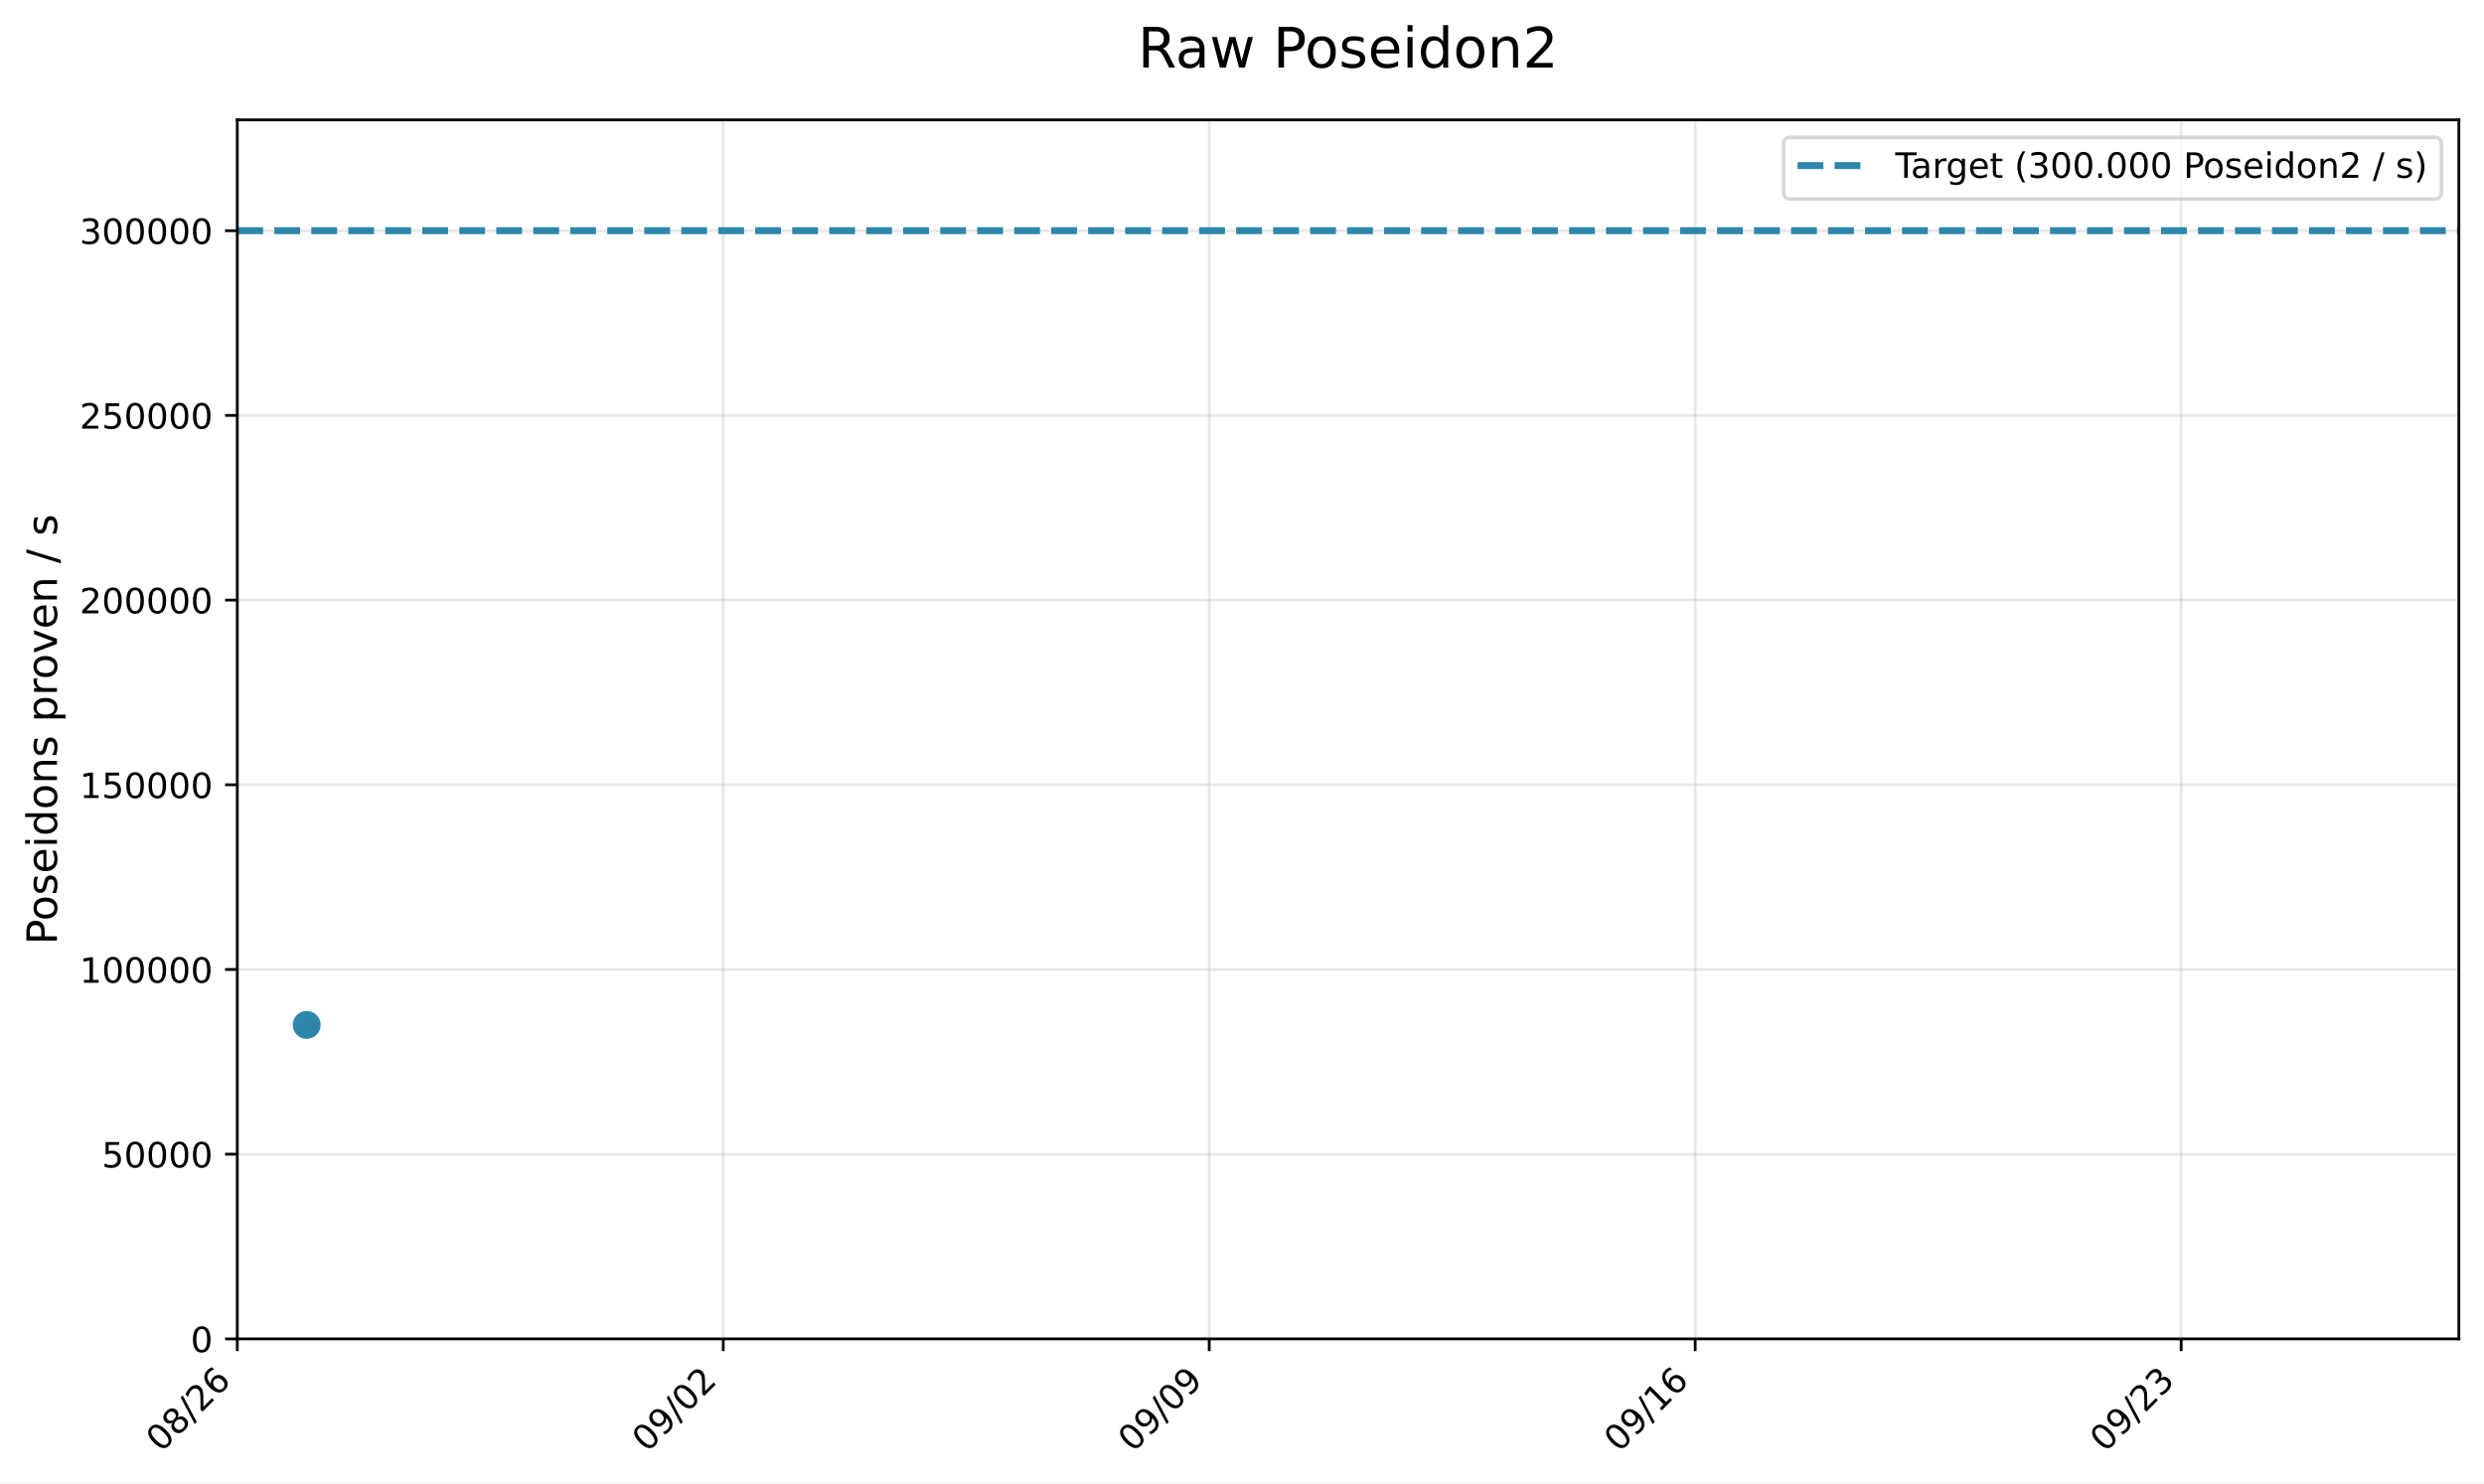
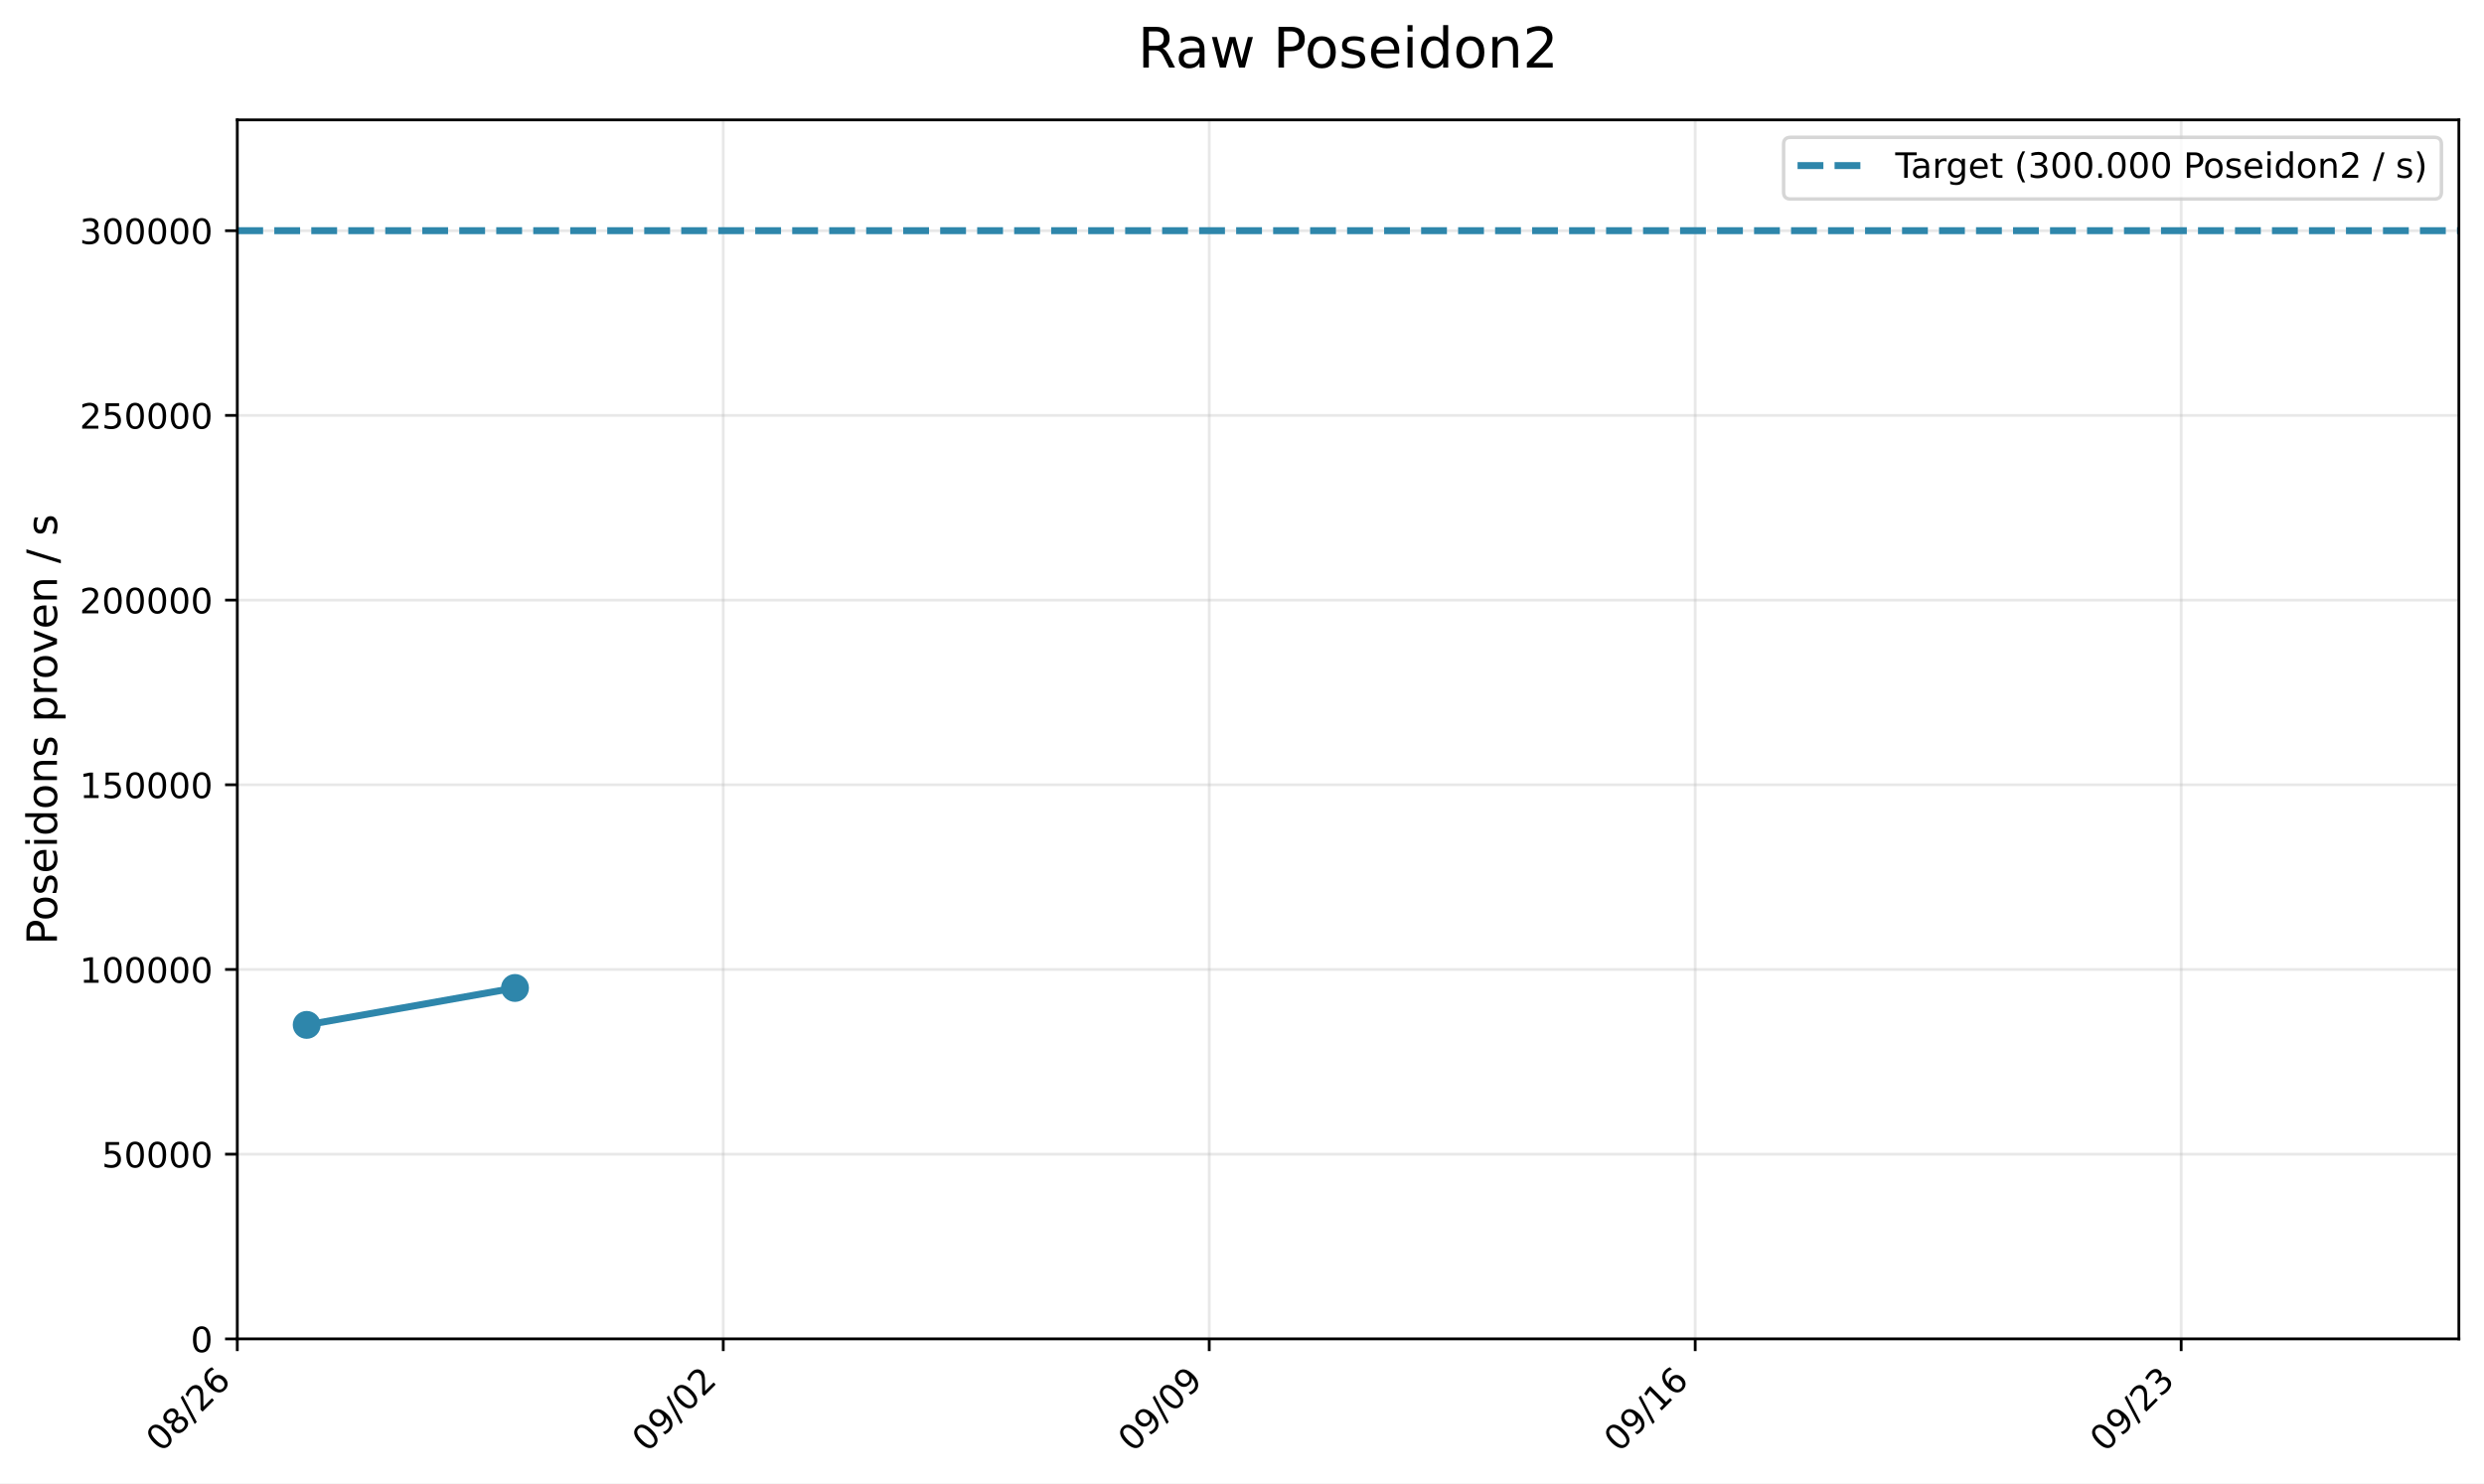
<svg xmlns="http://www.w3.org/2000/svg" xmlns:xlink="http://www.w3.org/1999/xlink" width="711.739pt" height="425.167pt" viewBox="0 0 711.739 425.167" version="1.1">
  <defs>
    <style type="text/css">*{stroke-linejoin: round; stroke-linecap: butt}</style>
  </defs>
  <g id="figure_1">
    <g id="patch_1">
      <path d="M 0 425.167  L 711.739 425.167  L 711.739 0  L 0 0  z " style="fill: #ffffff" />
    </g>
    <g id="axes_1">
      <g id="patch_2">
        <path d="M 67.989 383.745  L 704.539 383.745  L 704.539 34.358  L 67.989 34.358  z " style="fill: #ffffff" />
      </g>
      <g id="matplotlib.axis_1">
        <g id="xtick_1">
          <g id="line2d_1">
-             <path d="M 67.989 383.745  L 67.989 34.358  " clip-path="url(#paef83a45ee)" style="fill: none; stroke: #b0b0b0; stroke-opacity: 0.3; stroke-width: 0.8; stroke-linecap: square" />
+             <path d="M 67.989 383.745  L 67.989 34.358  " clip-path="url(#p21b6ae8063)" style="fill: none; stroke: #b0b0b0; stroke-opacity: 0.3; stroke-width: 0.8; stroke-linecap: square" />
          </g>
          <g id="line2d_2">
            <defs>
-               <path id="m04e6703861" d="M 0 0  L 0 3.5  " style="stroke: #000000; stroke-width: 0.8" />
+               <path id="mde6cf2f9d1" d="M 0 0  L 0 3.5  " style="stroke: #000000; stroke-width: 0.8" />
            </defs>
            <g>
-               <use xlink:href="#m04e6703861" x="67.989" y="383.745" style="stroke: #000000; stroke-width: 0.8" />
+               <use xlink:href="#mde6cf2f9d1" x="67.989" y="383.745" style="stroke: #000000; stroke-width: 0.8" />
            </g>
          </g>
          <g id="text_1">
            <g transform="translate(46.14026 416.496) rotate(-45) scale(0.1 -0.1)">
              <defs>
                <path id="DejaVuSans-30" d="M 2034 4250  Q 1547 4250 1301 3770  Q 1056 3291 1056 2328  Q 1056 1369 1301 889  Q 1547 409 2034 409  Q 2525 409 2770 889  Q 3016 1369 3016 2328  Q 3016 3291 2770 3770  Q 2525 4250 2034 4250  z M 2034 4750  Q 2819 4750 3233 4129  Q 3647 3509 3647 2328  Q 3647 1150 3233 529  Q 2819 -91 2034 -91  Q 1250 -91 836 529  Q 422 1150 422 2328  Q 422 3509 836 4129  Q 1250 4750 2034 4750  z " transform="scale(0.015625)" />
                <path id="DejaVuSans-38" d="M 2034 2216  Q 1584 2216 1326 1975  Q 1069 1734 1069 1313  Q 1069 891 1326 650  Q 1584 409 2034 409  Q 2484 409 2743 651  Q 3003 894 3003 1313  Q 3003 1734 2745 1975  Q 2488 2216 2034 2216  z M 1403 2484  Q 997 2584 770 2862  Q 544 3141 544 3541  Q 544 4100 942 4425  Q 1341 4750 2034 4750  Q 2731 4750 3128 4425  Q 3525 4100 3525 3541  Q 3525 3141 3298 2862  Q 3072 2584 2669 2484  Q 3125 2378 3379 2068  Q 3634 1759 3634 1313  Q 3634 634 3220 271  Q 2806 -91 2034 -91  Q 1263 -91 848 271  Q 434 634 434 1313  Q 434 1759 690 2068  Q 947 2378 1403 2484  z M 1172 3481  Q 1172 3119 1398 2916  Q 1625 2713 2034 2713  Q 2441 2713 2670 2916  Q 2900 3119 2900 3481  Q 2900 3844 2670 4047  Q 2441 4250 2034 4250  Q 1625 4250 1398 4047  Q 1172 3844 1172 3481  z " transform="scale(0.015625)" />
                <path id="DejaVuSans-2f" d="M 1625 4666  L 2156 4666  L 531 -594  L 0 -594  L 1625 4666  z " transform="scale(0.015625)" />
                <path id="DejaVuSans-32" d="M 1228 531  L 3431 531  L 3431 0  L 469 0  L 469 531  Q 828 903 1448 1529  Q 2069 2156 2228 2338  Q 2531 2678 2651 2914  Q 2772 3150 2772 3378  Q 2772 3750 2511 3984  Q 2250 4219 1831 4219  Q 1534 4219 1204 4116  Q 875 4013 500 3803  L 500 4441  Q 881 4594 1212 4672  Q 1544 4750 1819 4750  Q 2544 4750 2975 4387  Q 3406 4025 3406 3419  Q 3406 3131 3298 2873  Q 3191 2616 2906 2266  Q 2828 2175 2409 1742  Q 1991 1309 1228 531  z " transform="scale(0.015625)" />
                <path id="DejaVuSans-36" d="M 2113 2584  Q 1688 2584 1439 2293  Q 1191 2003 1191 1497  Q 1191 994 1439 701  Q 1688 409 2113 409  Q 2538 409 2786 701  Q 3034 994 3034 1497  Q 3034 2003 2786 2293  Q 2538 2584 2113 2584  z M 3366 4563  L 3366 3988  Q 3128 4100 2886 4159  Q 2644 4219 2406 4219  Q 1781 4219 1451 3797  Q 1122 3375 1075 2522  Q 1259 2794 1537 2939  Q 1816 3084 2150 3084  Q 2853 3084 3261 2657  Q 3669 2231 3669 1497  Q 3669 778 3244 343  Q 2819 -91 2113 -91  Q 1303 -91 875 529  Q 447 1150 447 2328  Q 447 3434 972 4092  Q 1497 4750 2381 4750  Q 2619 4750 2861 4703  Q 3103 4656 3366 4563  z " transform="scale(0.015625)" />
              </defs>
              <use xlink:href="#DejaVuSans-30" />
              <use xlink:href="#DejaVuSans-38" transform="translate(63.62305 0)" />
              <use xlink:href="#DejaVuSans-2f" transform="translate(127.2461 0)" />
              <use xlink:href="#DejaVuSans-32" transform="translate(160.9375 0)" />
              <use xlink:href="#DejaVuSans-36" transform="translate(224.5605 0)" />
            </g>
          </g>
        </g>
        <g id="xtick_2">
          <g id="line2d_3">
-             <path d="M 207.234 383.745  L 207.234 34.358  " clip-path="url(#paef83a45ee)" style="fill: none; stroke: #b0b0b0; stroke-opacity: 0.3; stroke-width: 0.8; stroke-linecap: square" />
+             <path d="M 207.234 383.745  L 207.234 34.358  " clip-path="url(#p21b6ae8063)" style="fill: none; stroke: #b0b0b0; stroke-opacity: 0.3; stroke-width: 0.8; stroke-linecap: square" />
          </g>
          <g id="line2d_4">
            <g>
-               <use xlink:href="#m04e6703861" x="207.234" y="383.745" style="stroke: #000000; stroke-width: 0.8" />
+               <use xlink:href="#mde6cf2f9d1" x="207.234" y="383.745" style="stroke: #000000; stroke-width: 0.8" />
            </g>
          </g>
          <g id="text_2">
            <g transform="translate(185.3856 416.496) rotate(-45) scale(0.1 -0.1)">
              <defs>
                <path id="DejaVuSans-39" d="M 703 97  L 703 672  Q 941 559 1184 500  Q 1428 441 1663 441  Q 2288 441 2617 861  Q 2947 1281 2994 2138  Q 2813 1869 2534 1725  Q 2256 1581 1919 1581  Q 1219 1581 811 2004  Q 403 2428 403 3163  Q 403 3881 828 4315  Q 1253 4750 1959 4750  Q 2769 4750 3195 4129  Q 3622 3509 3622 2328  Q 3622 1225 3098 567  Q 2575 -91 1691 -91  Q 1453 -91 1209 -44  Q 966 3 703 97  z M 1959 2075  Q 2384 2075 2632 2365  Q 2881 2656 2881 3163  Q 2881 3666 2632 3958  Q 2384 4250 1959 4250  Q 1534 4250 1286 3958  Q 1038 3666 1038 3163  Q 1038 2656 1286 2365  Q 1534 2075 1959 2075  z " transform="scale(0.015625)" />
              </defs>
              <use xlink:href="#DejaVuSans-30" />
              <use xlink:href="#DejaVuSans-39" transform="translate(63.62305 0)" />
              <use xlink:href="#DejaVuSans-2f" transform="translate(127.2461 0)" />
              <use xlink:href="#DejaVuSans-30" transform="translate(160.9375 0)" />
              <use xlink:href="#DejaVuSans-32" transform="translate(224.5605 0)" />
            </g>
          </g>
        </g>
        <g id="xtick_3">
          <g id="line2d_5">
-             <path d="M 346.479 383.745  L 346.479 34.358  " clip-path="url(#paef83a45ee)" style="fill: none; stroke: #b0b0b0; stroke-opacity: 0.3; stroke-width: 0.8; stroke-linecap: square" />
+             <path d="M 346.479 383.745  L 346.479 34.358  " clip-path="url(#p21b6ae8063)" style="fill: none; stroke: #b0b0b0; stroke-opacity: 0.3; stroke-width: 0.8; stroke-linecap: square" />
          </g>
          <g id="line2d_6">
            <g>
-               <use xlink:href="#m04e6703861" x="346.479" y="383.745" style="stroke: #000000; stroke-width: 0.8" />
+               <use xlink:href="#mde6cf2f9d1" x="346.479" y="383.745" style="stroke: #000000; stroke-width: 0.8" />
            </g>
          </g>
          <g id="text_3">
            <g transform="translate(324.6309 416.496) rotate(-45) scale(0.1 -0.1)">
              <use xlink:href="#DejaVuSans-30" />
              <use xlink:href="#DejaVuSans-39" transform="translate(63.62305 0)" />
              <use xlink:href="#DejaVuSans-2f" transform="translate(127.2461 0)" />
              <use xlink:href="#DejaVuSans-30" transform="translate(160.9375 0)" />
              <use xlink:href="#DejaVuSans-39" transform="translate(224.5605 0)" />
            </g>
          </g>
        </g>
        <g id="xtick_4">
          <g id="line2d_7">
-             <path d="M 485.725 383.745  L 485.725 34.358  " clip-path="url(#paef83a45ee)" style="fill: none; stroke: #b0b0b0; stroke-opacity: 0.3; stroke-width: 0.8; stroke-linecap: square" />
+             <path d="M 485.725 383.745  L 485.725 34.358  " clip-path="url(#p21b6ae8063)" style="fill: none; stroke: #b0b0b0; stroke-opacity: 0.3; stroke-width: 0.8; stroke-linecap: square" />
          </g>
          <g id="line2d_8">
            <g>
-               <use xlink:href="#m04e6703861" x="485.725" y="383.745" style="stroke: #000000; stroke-width: 0.8" />
+               <use xlink:href="#mde6cf2f9d1" x="485.725" y="383.745" style="stroke: #000000; stroke-width: 0.8" />
            </g>
          </g>
          <g id="text_4">
            <g transform="translate(463.8762 416.496) rotate(-45) scale(0.1 -0.1)">
              <defs>
                <path id="DejaVuSans-31" d="M 794 531  L 1825 531  L 1825 4091  L 703 3866  L 703 4441  L 1819 4666  L 2450 4666  L 2450 531  L 3481 531  L 3481 0  L 794 0  L 794 531  z " transform="scale(0.015625)" />
              </defs>
              <use xlink:href="#DejaVuSans-30" />
              <use xlink:href="#DejaVuSans-39" transform="translate(63.62305 0)" />
              <use xlink:href="#DejaVuSans-2f" transform="translate(127.2461 0)" />
              <use xlink:href="#DejaVuSans-31" transform="translate(160.9375 0)" />
              <use xlink:href="#DejaVuSans-36" transform="translate(224.5605 0)" />
            </g>
          </g>
        </g>
        <g id="xtick_5">
          <g id="line2d_9">
-             <path d="M 624.97 383.745  L 624.97 34.358  " clip-path="url(#paef83a45ee)" style="fill: none; stroke: #b0b0b0; stroke-opacity: 0.3; stroke-width: 0.8; stroke-linecap: square" />
+             <path d="M 624.97 383.745  L 624.97 34.358  " clip-path="url(#p21b6ae8063)" style="fill: none; stroke: #b0b0b0; stroke-opacity: 0.3; stroke-width: 0.8; stroke-linecap: square" />
          </g>
          <g id="line2d_10">
            <g>
-               <use xlink:href="#m04e6703861" x="624.97" y="383.745" style="stroke: #000000; stroke-width: 0.8" />
+               <use xlink:href="#mde6cf2f9d1" x="624.97" y="383.745" style="stroke: #000000; stroke-width: 0.8" />
            </g>
          </g>
          <g id="text_5">
            <g transform="translate(603.1215 416.496) rotate(-45) scale(0.1 -0.1)">
              <defs>
                <path id="DejaVuSans-33" d="M 2597 2516  Q 3050 2419 3304 2112  Q 3559 1806 3559 1356  Q 3559 666 3084 287  Q 2609 -91 1734 -91  Q 1441 -91 1130 -33  Q 819 25 488 141  L 488 750  Q 750 597 1062 519  Q 1375 441 1716 441  Q 2309 441 2620 675  Q 2931 909 2931 1356  Q 2931 1769 2642 2001  Q 2353 2234 1838 2234  L 1294 2234  L 1294 2753  L 1863 2753  Q 2328 2753 2575 2939  Q 2822 3125 2822 3475  Q 2822 3834 2567 4026  Q 2313 4219 1838 4219  Q 1578 4219 1281 4162  Q 984 4106 628 3988  L 628 4550  Q 988 4650 1302 4700  Q 1616 4750 1894 4750  Q 2613 4750 3031 4423  Q 3450 4097 3450 3541  Q 3450 3153 3228 2886  Q 3006 2619 2597 2516  z " transform="scale(0.015625)" />
              </defs>
              <use xlink:href="#DejaVuSans-30" />
              <use xlink:href="#DejaVuSans-39" transform="translate(63.62305 0)" />
              <use xlink:href="#DejaVuSans-2f" transform="translate(127.2461 0)" />
              <use xlink:href="#DejaVuSans-32" transform="translate(160.9375 0)" />
              <use xlink:href="#DejaVuSans-33" transform="translate(224.5605 0)" />
            </g>
          </g>
        </g>
      </g>
      <g id="matplotlib.axis_2">
        <g id="ytick_1">
          <g id="line2d_11">
-             <path d="M 67.989 383.745  L 704.539 383.745  " clip-path="url(#paef83a45ee)" style="fill: none; stroke: #b0b0b0; stroke-opacity: 0.3; stroke-width: 0.8; stroke-linecap: square" />
+             <path d="M 67.989 383.745  L 704.539 383.745  " clip-path="url(#p21b6ae8063)" style="fill: none; stroke: #b0b0b0; stroke-opacity: 0.3; stroke-width: 0.8; stroke-linecap: square" />
          </g>
          <g id="line2d_12">
            <defs>
-               <path id="m2a7e97ec28" d="M 0 0  L -3.5 0  " style="stroke: #000000; stroke-width: 0.8" />
+               <path id="m45c5e4d11f" d="M 0 0  L -3.5 0  " style="stroke: #000000; stroke-width: 0.8" />
            </defs>
            <g>
-               <use xlink:href="#m2a7e97ec28" x="67.989" y="383.745" style="stroke: #000000; stroke-width: 0.8" />
+               <use xlink:href="#m45c5e4d11f" x="67.989" y="383.745" style="stroke: #000000; stroke-width: 0.8" />
            </g>
          </g>
          <g id="text_6">
            <g transform="translate(54.62625 387.5444) scale(0.1 -0.1)">
              <use xlink:href="#DejaVuSans-30" />
            </g>
          </g>
        </g>
        <g id="ytick_2">
          <g id="line2d_13">
-             <path d="M 67.989 330.808  L 704.539 330.808  " clip-path="url(#paef83a45ee)" style="fill: none; stroke: #b0b0b0; stroke-opacity: 0.3; stroke-width: 0.8; stroke-linecap: square" />
+             <path d="M 67.989 330.808  L 704.539 330.808  " clip-path="url(#p21b6ae8063)" style="fill: none; stroke: #b0b0b0; stroke-opacity: 0.3; stroke-width: 0.8; stroke-linecap: square" />
          </g>
          <g id="line2d_14">
            <g>
-               <use xlink:href="#m2a7e97ec28" x="67.989" y="330.808" style="stroke: #000000; stroke-width: 0.8" />
+               <use xlink:href="#m45c5e4d11f" x="67.989" y="330.808" style="stroke: #000000; stroke-width: 0.8" />
            </g>
          </g>
          <g id="text_7">
            <g transform="translate(29.17625 334.6069) scale(0.1 -0.1)">
              <defs>
                <path id="DejaVuSans-35" d="M 691 4666  L 3169 4666  L 3169 4134  L 1269 4134  L 1269 2991  Q 1406 3038 1543 3061  Q 1681 3084 1819 3084  Q 2600 3084 3056 2656  Q 3513 2228 3513 1497  Q 3513 744 3044 326  Q 2575 -91 1722 -91  Q 1428 -91 1123 -41  Q 819 9 494 109  L 494 744  Q 775 591 1075 516  Q 1375 441 1709 441  Q 2250 441 2565 725  Q 2881 1009 2881 1497  Q 2881 1984 2565 2268  Q 2250 2553 1709 2553  Q 1456 2553 1204 2497  Q 953 2441 691 2322  L 691 4666  z " transform="scale(0.015625)" />
              </defs>
              <use xlink:href="#DejaVuSans-35" />
              <use xlink:href="#DejaVuSans-30" transform="translate(63.62305 0)" />
              <use xlink:href="#DejaVuSans-30" transform="translate(127.2461 0)" />
              <use xlink:href="#DejaVuSans-30" transform="translate(190.8691 0)" />
              <use xlink:href="#DejaVuSans-30" transform="translate(254.4922 0)" />
            </g>
          </g>
        </g>
        <g id="ytick_3">
          <g id="line2d_15">
-             <path d="M 67.989 277.87  L 704.539 277.87  " clip-path="url(#paef83a45ee)" style="fill: none; stroke: #b0b0b0; stroke-opacity: 0.3; stroke-width: 0.8; stroke-linecap: square" />
+             <path d="M 67.989 277.87  L 704.539 277.87  " clip-path="url(#p21b6ae8063)" style="fill: none; stroke: #b0b0b0; stroke-opacity: 0.3; stroke-width: 0.8; stroke-linecap: square" />
          </g>
          <g id="line2d_16">
            <g>
-               <use xlink:href="#m2a7e97ec28" x="67.989" y="277.87" style="stroke: #000000; stroke-width: 0.8" />
+               <use xlink:href="#m45c5e4d11f" x="67.989" y="277.87" style="stroke: #000000; stroke-width: 0.8" />
            </g>
          </g>
          <g id="text_8">
            <g transform="translate(22.81375 281.6694) scale(0.1 -0.1)">
              <use xlink:href="#DejaVuSans-31" />
              <use xlink:href="#DejaVuSans-30" transform="translate(63.62305 0)" />
              <use xlink:href="#DejaVuSans-30" transform="translate(127.2461 0)" />
              <use xlink:href="#DejaVuSans-30" transform="translate(190.8691 0)" />
              <use xlink:href="#DejaVuSans-30" transform="translate(254.4922 0)" />
              <use xlink:href="#DejaVuSans-30" transform="translate(318.1152 0)" />
            </g>
          </g>
        </g>
        <g id="ytick_4">
          <g id="line2d_17">
-             <path d="M 67.989 224.933  L 704.539 224.933  " clip-path="url(#paef83a45ee)" style="fill: none; stroke: #b0b0b0; stroke-opacity: 0.3; stroke-width: 0.8; stroke-linecap: square" />
+             <path d="M 67.989 224.933  L 704.539 224.933  " clip-path="url(#p21b6ae8063)" style="fill: none; stroke: #b0b0b0; stroke-opacity: 0.3; stroke-width: 0.8; stroke-linecap: square" />
          </g>
          <g id="line2d_18">
            <g>
-               <use xlink:href="#m2a7e97ec28" x="67.989" y="224.933" style="stroke: #000000; stroke-width: 0.8" />
+               <use xlink:href="#m45c5e4d11f" x="67.989" y="224.933" style="stroke: #000000; stroke-width: 0.8" />
            </g>
          </g>
          <g id="text_9">
            <g transform="translate(22.81375 228.7318) scale(0.1 -0.1)">
              <use xlink:href="#DejaVuSans-31" />
              <use xlink:href="#DejaVuSans-35" transform="translate(63.62305 0)" />
              <use xlink:href="#DejaVuSans-30" transform="translate(127.2461 0)" />
              <use xlink:href="#DejaVuSans-30" transform="translate(190.8691 0)" />
              <use xlink:href="#DejaVuSans-30" transform="translate(254.4922 0)" />
              <use xlink:href="#DejaVuSans-30" transform="translate(318.1152 0)" />
            </g>
          </g>
        </g>
        <g id="ytick_5">
          <g id="line2d_19">
-             <path d="M 67.989 171.995  L 704.539 171.995  " clip-path="url(#paef83a45ee)" style="fill: none; stroke: #b0b0b0; stroke-opacity: 0.3; stroke-width: 0.8; stroke-linecap: square" />
+             <path d="M 67.989 171.995  L 704.539 171.995  " clip-path="url(#p21b6ae8063)" style="fill: none; stroke: #b0b0b0; stroke-opacity: 0.3; stroke-width: 0.8; stroke-linecap: square" />
          </g>
          <g id="line2d_20">
            <g>
-               <use xlink:href="#m2a7e97ec28" x="67.989" y="171.995" style="stroke: #000000; stroke-width: 0.8" />
+               <use xlink:href="#m45c5e4d11f" x="67.989" y="171.995" style="stroke: #000000; stroke-width: 0.8" />
            </g>
          </g>
          <g id="text_10">
            <g transform="translate(22.81375 175.7943) scale(0.1 -0.1)">
              <use xlink:href="#DejaVuSans-32" />
              <use xlink:href="#DejaVuSans-30" transform="translate(63.62305 0)" />
              <use xlink:href="#DejaVuSans-30" transform="translate(127.2461 0)" />
              <use xlink:href="#DejaVuSans-30" transform="translate(190.8691 0)" />
              <use xlink:href="#DejaVuSans-30" transform="translate(254.4922 0)" />
              <use xlink:href="#DejaVuSans-30" transform="translate(318.1152 0)" />
            </g>
          </g>
        </g>
        <g id="ytick_6">
          <g id="line2d_21">
-             <path d="M 67.989 119.058  L 704.539 119.058  " clip-path="url(#paef83a45ee)" style="fill: none; stroke: #b0b0b0; stroke-opacity: 0.3; stroke-width: 0.8; stroke-linecap: square" />
+             <path d="M 67.989 119.058  L 704.539 119.058  " clip-path="url(#p21b6ae8063)" style="fill: none; stroke: #b0b0b0; stroke-opacity: 0.3; stroke-width: 0.8; stroke-linecap: square" />
          </g>
          <g id="line2d_22">
            <g>
-               <use xlink:href="#m2a7e97ec28" x="67.989" y="119.058" style="stroke: #000000; stroke-width: 0.8" />
+               <use xlink:href="#m45c5e4d11f" x="67.989" y="119.058" style="stroke: #000000; stroke-width: 0.8" />
            </g>
          </g>
          <g id="text_11">
            <g transform="translate(22.81375 122.8568) scale(0.1 -0.1)">
              <use xlink:href="#DejaVuSans-32" />
              <use xlink:href="#DejaVuSans-35" transform="translate(63.62305 0)" />
              <use xlink:href="#DejaVuSans-30" transform="translate(127.2461 0)" />
              <use xlink:href="#DejaVuSans-30" transform="translate(190.8691 0)" />
              <use xlink:href="#DejaVuSans-30" transform="translate(254.4922 0)" />
              <use xlink:href="#DejaVuSans-30" transform="translate(318.1152 0)" />
            </g>
          </g>
        </g>
        <g id="ytick_7">
          <g id="line2d_23">
-             <path d="M 67.989 66.12  L 704.539 66.12  " clip-path="url(#paef83a45ee)" style="fill: none; stroke: #b0b0b0; stroke-opacity: 0.3; stroke-width: 0.8; stroke-linecap: square" />
+             <path d="M 67.989 66.12  L 704.539 66.12  " clip-path="url(#p21b6ae8063)" style="fill: none; stroke: #b0b0b0; stroke-opacity: 0.3; stroke-width: 0.8; stroke-linecap: square" />
          </g>
          <g id="line2d_24">
            <g>
-               <use xlink:href="#m2a7e97ec28" x="67.989" y="66.12" style="stroke: #000000; stroke-width: 0.8" />
+               <use xlink:href="#m45c5e4d11f" x="67.989" y="66.12" style="stroke: #000000; stroke-width: 0.8" />
            </g>
          </g>
          <g id="text_12">
            <g transform="translate(22.81375 69.91924) scale(0.1 -0.1)">
              <use xlink:href="#DejaVuSans-33" />
              <use xlink:href="#DejaVuSans-30" transform="translate(63.62305 0)" />
              <use xlink:href="#DejaVuSans-30" transform="translate(127.2461 0)" />
              <use xlink:href="#DejaVuSans-30" transform="translate(190.8691 0)" />
              <use xlink:href="#DejaVuSans-30" transform="translate(254.4922 0)" />
              <use xlink:href="#DejaVuSans-30" transform="translate(318.1152 0)" />
            </g>
          </g>
        </g>
        <g id="text_13">
          <g transform="translate(16.31812 270.7407) rotate(-90) scale(0.12 -0.12)">
            <defs>
              <path id="DejaVuSans-50" d="M 1259 4147  L 1259 2394  L 2053 2394  Q 2494 2394 2734 2622  Q 2975 2850 2975 3272  Q 2975 3691 2734 3919  Q 2494 4147 2053 4147  L 1259 4147  z M 628 4666  L 2053 4666  Q 2838 4666 3239 4311  Q 3641 3956 3641 3272  Q 3641 2581 3239 2228  Q 2838 1875 2053 1875  L 1259 1875  L 1259 0  L 628 0  L 628 4666  z " transform="scale(0.015625)" />
              <path id="DejaVuSans-6f" d="M 1959 3097  Q 1497 3097 1228 2736  Q 959 2375 959 1747  Q 959 1119 1226 758  Q 1494 397 1959 397  Q 2419 397 2687 759  Q 2956 1122 2956 1747  Q 2956 2369 2687 2733  Q 2419 3097 1959 3097  z M 1959 3584  Q 2709 3584 3137 3096  Q 3566 2609 3566 1747  Q 3566 888 3137 398  Q 2709 -91 1959 -91  Q 1206 -91 779 398  Q 353 888 353 1747  Q 353 2609 779 3096  Q 1206 3584 1959 3584  z " transform="scale(0.015625)" />
              <path id="DejaVuSans-73" d="M 2834 3397  L 2834 2853  Q 2591 2978 2328 3040  Q 2066 3103 1784 3103  Q 1356 3103 1142 2972  Q 928 2841 928 2578  Q 928 2378 1081 2264  Q 1234 2150 1697 2047  L 1894 2003  Q 2506 1872 2764 1633  Q 3022 1394 3022 966  Q 3022 478 2636 193  Q 2250 -91 1575 -91  Q 1294 -91 989 -36  Q 684 19 347 128  L 347 722  Q 666 556 975 473  Q 1284 391 1588 391  Q 1994 391 2212 530  Q 2431 669 2431 922  Q 2431 1156 2273 1281  Q 2116 1406 1581 1522  L 1381 1569  Q 847 1681 609 1914  Q 372 2147 372 2553  Q 372 3047 722 3315  Q 1072 3584 1716 3584  Q 2034 3584 2315 3537  Q 2597 3491 2834 3397  z " transform="scale(0.015625)" />
              <path id="DejaVuSans-65" d="M 3597 1894  L 3597 1613  L 953 1613  Q 991 1019 1311 708  Q 1631 397 2203 397  Q 2534 397 2845 478  Q 3156 559 3463 722  L 3463 178  Q 3153 47 2828 -22  Q 2503 -91 2169 -91  Q 1331 -91 842 396  Q 353 884 353 1716  Q 353 2575 817 3079  Q 1281 3584 2069 3584  Q 2775 3584 3186 3129  Q 3597 2675 3597 1894  z M 3022 2063  Q 3016 2534 2758 2815  Q 2500 3097 2075 3097  Q 1594 3097 1305 2825  Q 1016 2553 972 2059  L 3022 2063  z " transform="scale(0.015625)" />
              <path id="DejaVuSans-69" d="M 603 3500  L 1178 3500  L 1178 0  L 603 0  L 603 3500  z M 603 4863  L 1178 4863  L 1178 4134  L 603 4134  L 603 4863  z " transform="scale(0.015625)" />
              <path id="DejaVuSans-64" d="M 2906 2969  L 2906 4863  L 3481 4863  L 3481 0  L 2906 0  L 2906 525  Q 2725 213 2448 61  Q 2172 -91 1784 -91  Q 1150 -91 751 415  Q 353 922 353 1747  Q 353 2572 751 3078  Q 1150 3584 1784 3584  Q 2172 3584 2448 3432  Q 2725 3281 2906 2969  z M 947 1747  Q 947 1113 1208 752  Q 1469 391 1925 391  Q 2381 391 2643 752  Q 2906 1113 2906 1747  Q 2906 2381 2643 2742  Q 2381 3103 1925 3103  Q 1469 3103 1208 2742  Q 947 2381 947 1747  z " transform="scale(0.015625)" />
              <path id="DejaVuSans-6e" d="M 3513 2113  L 3513 0  L 2938 0  L 2938 2094  Q 2938 2591 2744 2837  Q 2550 3084 2163 3084  Q 1697 3084 1428 2787  Q 1159 2491 1159 1978  L 1159 0  L 581 0  L 581 3500  L 1159 3500  L 1159 2956  Q 1366 3272 1645 3428  Q 1925 3584 2291 3584  Q 2894 3584 3203 3211  Q 3513 2838 3513 2113  z " transform="scale(0.015625)" />
              <path id="DejaVuSans-20" transform="scale(0.015625)" />
              <path id="DejaVuSans-70" d="M 1159 525  L 1159 -1331  L 581 -1331  L 581 3500  L 1159 3500  L 1159 2969  Q 1341 3281 1617 3432  Q 1894 3584 2278 3584  Q 2916 3584 3314 3078  Q 3713 2572 3713 1747  Q 3713 922 3314 415  Q 2916 -91 2278 -91  Q 1894 -91 1617 61  Q 1341 213 1159 525  z M 3116 1747  Q 3116 2381 2855 2742  Q 2594 3103 2138 3103  Q 1681 3103 1420 2742  Q 1159 2381 1159 1747  Q 1159 1113 1420 752  Q 1681 391 2138 391  Q 2594 391 2855 752  Q 3116 1113 3116 1747  z " transform="scale(0.015625)" />
              <path id="DejaVuSans-72" d="M 2631 2963  Q 2534 3019 2420 3045  Q 2306 3072 2169 3072  Q 1681 3072 1420 2755  Q 1159 2438 1159 1844  L 1159 0  L 581 0  L 581 3500  L 1159 3500  L 1159 2956  Q 1341 3275 1631 3429  Q 1922 3584 2338 3584  Q 2397 3584 2469 3576  Q 2541 3569 2628 3553  L 2631 2963  z " transform="scale(0.015625)" />
              <path id="DejaVuSans-76" d="M 191 3500  L 800 3500  L 1894 563  L 2988 3500  L 3597 3500  L 2284 0  L 1503 0  L 191 3500  z " transform="scale(0.015625)" />
            </defs>
            <use xlink:href="#DejaVuSans-50" />
            <use xlink:href="#DejaVuSans-6f" transform="translate(56.67773 0)" />
            <use xlink:href="#DejaVuSans-73" transform="translate(117.8594 0)" />
            <use xlink:href="#DejaVuSans-65" transform="translate(169.959 0)" />
            <use xlink:href="#DejaVuSans-69" transform="translate(231.4824 0)" />
            <use xlink:href="#DejaVuSans-64" transform="translate(259.2656 0)" />
            <use xlink:href="#DejaVuSans-6f" transform="translate(322.7422 0)" />
            <use xlink:href="#DejaVuSans-6e" transform="translate(383.9238 0)" />
            <use xlink:href="#DejaVuSans-73" transform="translate(447.3027 0)" />
            <use xlink:href="#DejaVuSans-20" transform="translate(499.4023 0)" />
            <use xlink:href="#DejaVuSans-70" transform="translate(531.1895 0)" />
            <use xlink:href="#DejaVuSans-72" transform="translate(594.666 0)" />
            <use xlink:href="#DejaVuSans-6f" transform="translate(633.5293 0)" />
            <use xlink:href="#DejaVuSans-76" transform="translate(694.7109 0)" />
            <use xlink:href="#DejaVuSans-65" transform="translate(753.8906 0)" />
            <use xlink:href="#DejaVuSans-6e" transform="translate(815.4141 0)" />
            <use xlink:href="#DejaVuSans-20" transform="translate(878.793 0)" />
            <use xlink:href="#DejaVuSans-2f" transform="translate(910.5801 0)" />
            <use xlink:href="#DejaVuSans-20" transform="translate(944.2715 0)" />
            <use xlink:href="#DejaVuSans-73" transform="translate(976.0586 0)" />
          </g>
        </g>
      </g>
      <g id="line2d_25">
-         <path d="M 87.881 293.751  " clip-path="url(#paef83a45ee)" style="fill: none; stroke: #2e86ab; stroke-width: 2; stroke-linecap: square" />
+         <path d="M 87.881 293.751  L 147.558 283.164  " clip-path="url(#p21b6ae8063)" style="fill: none; stroke: #2e86ab; stroke-width: 2; stroke-linecap: square" />
        <defs>
-           <path id="m927a94c486" d="M 0 3.5  C 0.928 3.5 1.819 3.131 2.475 2.475  C 3.131 1.819 3.5 0.928 3.5 0  C 3.5 -0.928 3.131 -1.819 2.475 -2.475  C 1.819 -3.131 0.928 -3.5 0 -3.5  C -0.928 -3.5 -1.819 -3.131 -2.475 -2.475  C -3.131 -1.819 -3.5 -0.928 -3.5 0  C -3.5 0.928 -3.131 1.819 -2.475 2.475  C -1.819 3.131 -0.928 3.5 0 3.5  z " style="stroke: #2e86ab" />
+           <path id="m6783b041d1" d="M 0 3.5  C 0.928 3.5 1.819 3.131 2.475 2.475  C 3.131 1.819 3.5 0.928 3.5 0  C 3.5 -0.928 3.131 -1.819 2.475 -2.475  C 1.819 -3.131 0.928 -3.5 0 -3.5  C -0.928 -3.5 -1.819 -3.131 -2.475 -2.475  C -3.131 -1.819 -3.5 -0.928 -3.5 0  C -3.5 0.928 -3.131 1.819 -2.475 2.475  C -1.819 3.131 -0.928 3.5 0 3.5  z " style="stroke: #2e86ab" />
        </defs>
-         <g clip-path="url(#paef83a45ee)">
-           <use xlink:href="#m927a94c486" x="87.881" y="293.751" style="fill: #2e86ab; stroke: #2e86ab" />
+         <g clip-path="url(#p21b6ae8063)">
+           <use xlink:href="#m6783b041d1" x="87.881" y="293.751" style="fill: #2e86ab; stroke: #2e86ab" />
+           <use xlink:href="#m6783b041d1" x="147.558" y="283.164" style="fill: #2e86ab; stroke: #2e86ab" />
        </g>
      </g>
      <g id="line2d_26">
-         <path d="M 67.989 66.12  L 704.539 66.12  " clip-path="url(#paef83a45ee)" style="fill: none; stroke-dasharray: 7.4,3.2; stroke-dashoffset: 0; stroke: #2e86ab; stroke-width: 2" />
+         <path d="M 67.989 66.12  L 704.539 66.12  " clip-path="url(#p21b6ae8063)" style="fill: none; stroke-dasharray: 7.4,3.2; stroke-dashoffset: 0; stroke: #2e86ab; stroke-width: 2" />
      </g>
      <g id="patch_3">
        <path d="M 67.989 383.745  L 67.989 34.358  " style="fill: none; stroke: #000000; stroke-width: 0.8; stroke-linejoin: miter; stroke-linecap: square" />
      </g>
      <g id="patch_4">
        <path d="M 704.539 383.745  L 704.539 34.358  " style="fill: none; stroke: #000000; stroke-width: 0.8; stroke-linejoin: miter; stroke-linecap: square" />
      </g>
      <g id="patch_5">
        <path d="M 67.989 383.745  L 704.539 383.745  " style="fill: none; stroke: #000000; stroke-width: 0.8; stroke-linejoin: miter; stroke-linecap: square" />
      </g>
      <g id="patch_6">
        <path d="M 67.989 34.358  L 704.539 34.358  " style="fill: none; stroke: #000000; stroke-width: 0.8; stroke-linejoin: miter; stroke-linecap: square" />
      </g>
      <g id="text_14">
        <g transform="translate(326.0225 19.3575) scale(0.16 -0.16)">
          <defs>
            <path id="DejaVuSans-52" d="M 2841 2188  Q 3044 2119 3236 1894  Q 3428 1669 3622 1275  L 4263 0  L 3584 0  L 2988 1197  Q 2756 1666 2539 1819  Q 2322 1972 1947 1972  L 1259 1972  L 1259 0  L 628 0  L 628 4666  L 2053 4666  Q 2853 4666 3247 4331  Q 3641 3997 3641 3322  Q 3641 2881 3436 2590  Q 3231 2300 2841 2188  z M 1259 4147  L 1259 2491  L 2053 2491  Q 2509 2491 2742 2702  Q 2975 2913 2975 3322  Q 2975 3731 2742 3939  Q 2509 4147 2053 4147  L 1259 4147  z " transform="scale(0.015625)" />
            <path id="DejaVuSans-61" d="M 2194 1759  Q 1497 1759 1228 1600  Q 959 1441 959 1056  Q 959 750 1161 570  Q 1363 391 1709 391  Q 2188 391 2477 730  Q 2766 1069 2766 1631  L 2766 1759  L 2194 1759  z M 3341 1997  L 3341 0  L 2766 0  L 2766 531  Q 2569 213 2275 61  Q 1981 -91 1556 -91  Q 1019 -91 701 211  Q 384 513 384 1019  Q 384 1609 779 1909  Q 1175 2209 1959 2209  L 2766 2209  L 2766 2266  Q 2766 2663 2505 2880  Q 2244 3097 1772 3097  Q 1472 3097 1187 3025  Q 903 2953 641 2809  L 641 3341  Q 956 3463 1253 3523  Q 1550 3584 1831 3584  Q 2591 3584 2966 3190  Q 3341 2797 3341 1997  z " transform="scale(0.015625)" />
            <path id="DejaVuSans-77" d="M 269 3500  L 844 3500  L 1563 769  L 2278 3500  L 2956 3500  L 3675 769  L 4391 3500  L 4966 3500  L 4050 0  L 3372 0  L 2619 2869  L 1863 0  L 1184 0  L 269 3500  z " transform="scale(0.015625)" />
          </defs>
          <use xlink:href="#DejaVuSans-52" />
          <use xlink:href="#DejaVuSans-61" transform="translate(67.23242 0)" />
          <use xlink:href="#DejaVuSans-77" transform="translate(128.5117 0)" />
          <use xlink:href="#DejaVuSans-20" transform="translate(210.2988 0)" />
          <use xlink:href="#DejaVuSans-50" transform="translate(242.0859 0)" />
          <use xlink:href="#DejaVuSans-6f" transform="translate(298.7637 0)" />
          <use xlink:href="#DejaVuSans-73" transform="translate(359.9453 0)" />
          <use xlink:href="#DejaVuSans-65" transform="translate(412.0449 0)" />
          <use xlink:href="#DejaVuSans-69" transform="translate(473.5684 0)" />
          <use xlink:href="#DejaVuSans-64" transform="translate(501.3516 0)" />
          <use xlink:href="#DejaVuSans-6f" transform="translate(564.8281 0)" />
          <use xlink:href="#DejaVuSans-6e" transform="translate(626.0098 0)" />
          <use xlink:href="#DejaVuSans-32" transform="translate(689.3887 0)" />
        </g>
      </g>
      <g id="legend_1">
        <g id="patch_7">
          <path d="M 513.054 57.036  L 697.539 57.036  Q 699.539 57.036 699.539 55.036  L 699.539 41.358  Q 699.539 39.358 697.539 39.358  L 513.054 39.358  Q 511.054 39.358 511.054 41.358  L 511.054 55.036  Q 511.054 57.036 513.054 57.036  z " style="fill: #ffffff; opacity: 0.8; stroke: #cccccc; stroke-linejoin: miter" />
        </g>
        <g id="line2d_27">
          <path d="M 515.054 47.456  L 525.054 47.456  L 535.054 47.456  " style="fill: none; stroke-dasharray: 7.4,3.2; stroke-dashoffset: 0; stroke: #2e86ab; stroke-width: 2" />
        </g>
        <g id="text_15">
          <g transform="translate(543.0544 50.95594) scale(0.1 -0.1)">
            <defs>
              <path id="DejaVuSans-54" d="M -19 4666  L 3928 4666  L 3928 4134  L 2272 4134  L 2272 0  L 1638 0  L 1638 4134  L -19 4134  L -19 4666  z " transform="scale(0.015625)" />
              <path id="DejaVuSans-67" d="M 2906 1791  Q 2906 2416 2648 2759  Q 2391 3103 1925 3103  Q 1463 3103 1205 2759  Q 947 2416 947 1791  Q 947 1169 1205 825  Q 1463 481 1925 481  Q 2391 481 2648 825  Q 2906 1169 2906 1791  z M 3481 434  Q 3481 -459 3084 -895  Q 2688 -1331 1869 -1331  Q 1566 -1331 1297 -1286  Q 1028 -1241 775 -1147  L 775 -588  Q 1028 -725 1275 -790  Q 1522 -856 1778 -856  Q 2344 -856 2625 -561  Q 2906 -266 2906 331  L 2906 616  Q 2728 306 2450 153  Q 2172 0 1784 0  Q 1141 0 747 490  Q 353 981 353 1791  Q 353 2603 747 3093  Q 1141 3584 1784 3584  Q 2172 3584 2450 3431  Q 2728 3278 2906 2969  L 2906 3500  L 3481 3500  L 3481 434  z " transform="scale(0.015625)" />
              <path id="DejaVuSans-74" d="M 1172 4494  L 1172 3500  L 2356 3500  L 2356 3053  L 1172 3053  L 1172 1153  Q 1172 725 1289 603  Q 1406 481 1766 481  L 2356 481  L 2356 0  L 1766 0  Q 1100 0 847 248  Q 594 497 594 1153  L 594 3053  L 172 3053  L 172 3500  L 594 3500  L 594 4494  L 1172 4494  z " transform="scale(0.015625)" />
              <path id="DejaVuSans-28" d="M 1984 4856  Q 1566 4138 1362 3434  Q 1159 2731 1159 2009  Q 1159 1288 1364 580  Q 1569 -128 1984 -844  L 1484 -844  Q 1016 -109 783 600  Q 550 1309 550 2009  Q 550 2706 781 3412  Q 1013 4119 1484 4856  L 1984 4856  z " transform="scale(0.015625)" />
              <path id="DejaVuSans-2e" d="M 684 794  L 1344 794  L 1344 0  L 684 0  L 684 794  z " transform="scale(0.015625)" />
              <path id="DejaVuSans-29" d="M 513 4856  L 1013 4856  Q 1481 4119 1714 3412  Q 1947 2706 1947 2009  Q 1947 1309 1714 600  Q 1481 -109 1013 -844  L 513 -844  Q 928 -128 1133 580  Q 1338 1288 1338 2009  Q 1338 2731 1133 3434  Q 928 4138 513 4856  z " transform="scale(0.015625)" />
            </defs>
            <use xlink:href="#DejaVuSans-54" />
            <use xlink:href="#DejaVuSans-61" transform="translate(44.58398 0)" />
            <use xlink:href="#DejaVuSans-72" transform="translate(105.8633 0)" />
            <use xlink:href="#DejaVuSans-67" transform="translate(145.2266 0)" />
            <use xlink:href="#DejaVuSans-65" transform="translate(208.7031 0)" />
            <use xlink:href="#DejaVuSans-74" transform="translate(270.2266 0)" />
            <use xlink:href="#DejaVuSans-20" transform="translate(309.4355 0)" />
            <use xlink:href="#DejaVuSans-28" transform="translate(341.2227 0)" />
            <use xlink:href="#DejaVuSans-33" transform="translate(380.2363 0)" />
            <use xlink:href="#DejaVuSans-30" transform="translate(443.8594 0)" />
            <use xlink:href="#DejaVuSans-30" transform="translate(507.4824 0)" />
            <use xlink:href="#DejaVuSans-2e" transform="translate(571.1055 0)" />
            <use xlink:href="#DejaVuSans-30" transform="translate(602.8926 0)" />
            <use xlink:href="#DejaVuSans-30" transform="translate(666.5156 0)" />
            <use xlink:href="#DejaVuSans-30" transform="translate(730.1387 0)" />
            <use xlink:href="#DejaVuSans-20" transform="translate(793.7617 0)" />
            <use xlink:href="#DejaVuSans-50" transform="translate(825.5488 0)" />
            <use xlink:href="#DejaVuSans-6f" transform="translate(882.2266 0)" />
            <use xlink:href="#DejaVuSans-73" transform="translate(943.4082 0)" />
            <use xlink:href="#DejaVuSans-65" transform="translate(995.5078 0)" />
            <use xlink:href="#DejaVuSans-69" transform="translate(1057.031 0)" />
            <use xlink:href="#DejaVuSans-64" transform="translate(1084.814 0)" />
            <use xlink:href="#DejaVuSans-6f" transform="translate(1148.291 0)" />
            <use xlink:href="#DejaVuSans-6e" transform="translate(1209.473 0)" />
            <use xlink:href="#DejaVuSans-32" transform="translate(1272.852 0)" />
            <use xlink:href="#DejaVuSans-20" transform="translate(1336.475 0)" />
            <use xlink:href="#DejaVuSans-2f" transform="translate(1368.262 0)" />
            <use xlink:href="#DejaVuSans-20" transform="translate(1401.953 0)" />
            <use xlink:href="#DejaVuSans-73" transform="translate(1433.74 0)" />
            <use xlink:href="#DejaVuSans-29" transform="translate(1485.84 0)" />
          </g>
        </g>
      </g>
    </g>
  </g>
  <defs>
-     <clipPath id="paef83a45ee">
+     <clipPath id="p21b6ae8063">
      <rect x="67.989" y="34.358" width="636.55" height="349.388" />
    </clipPath>
  </defs>
</svg>
